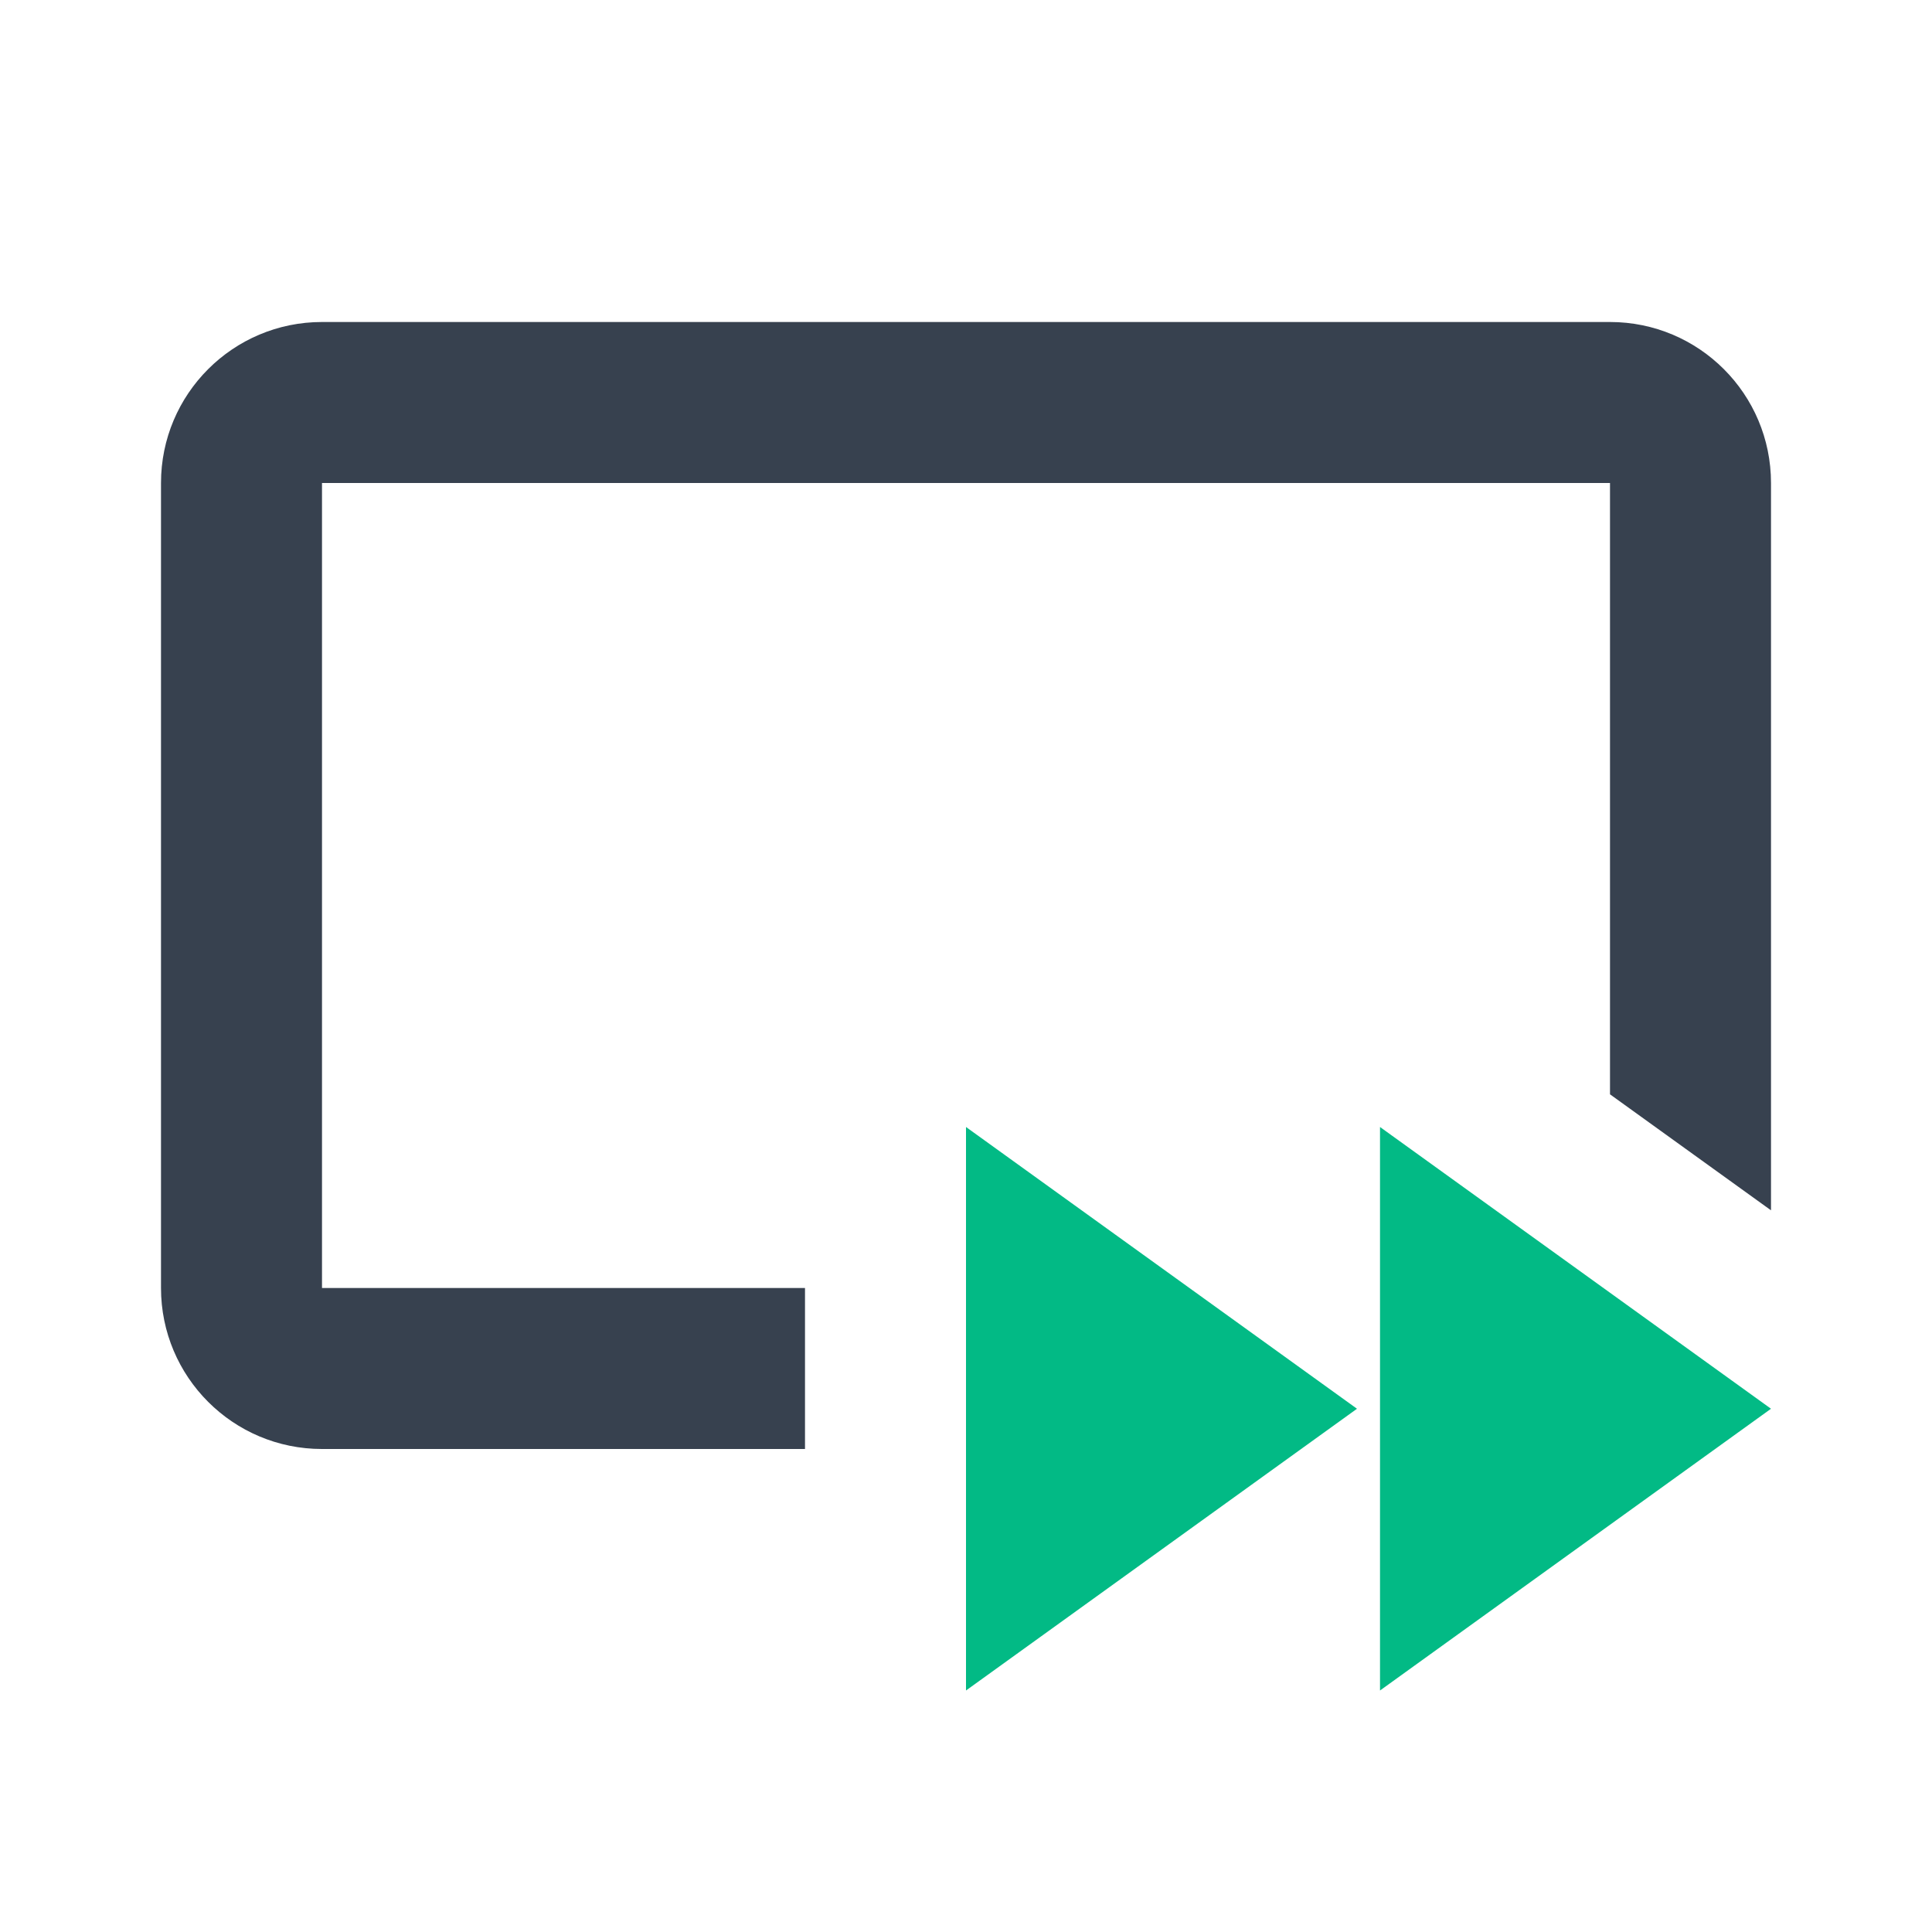
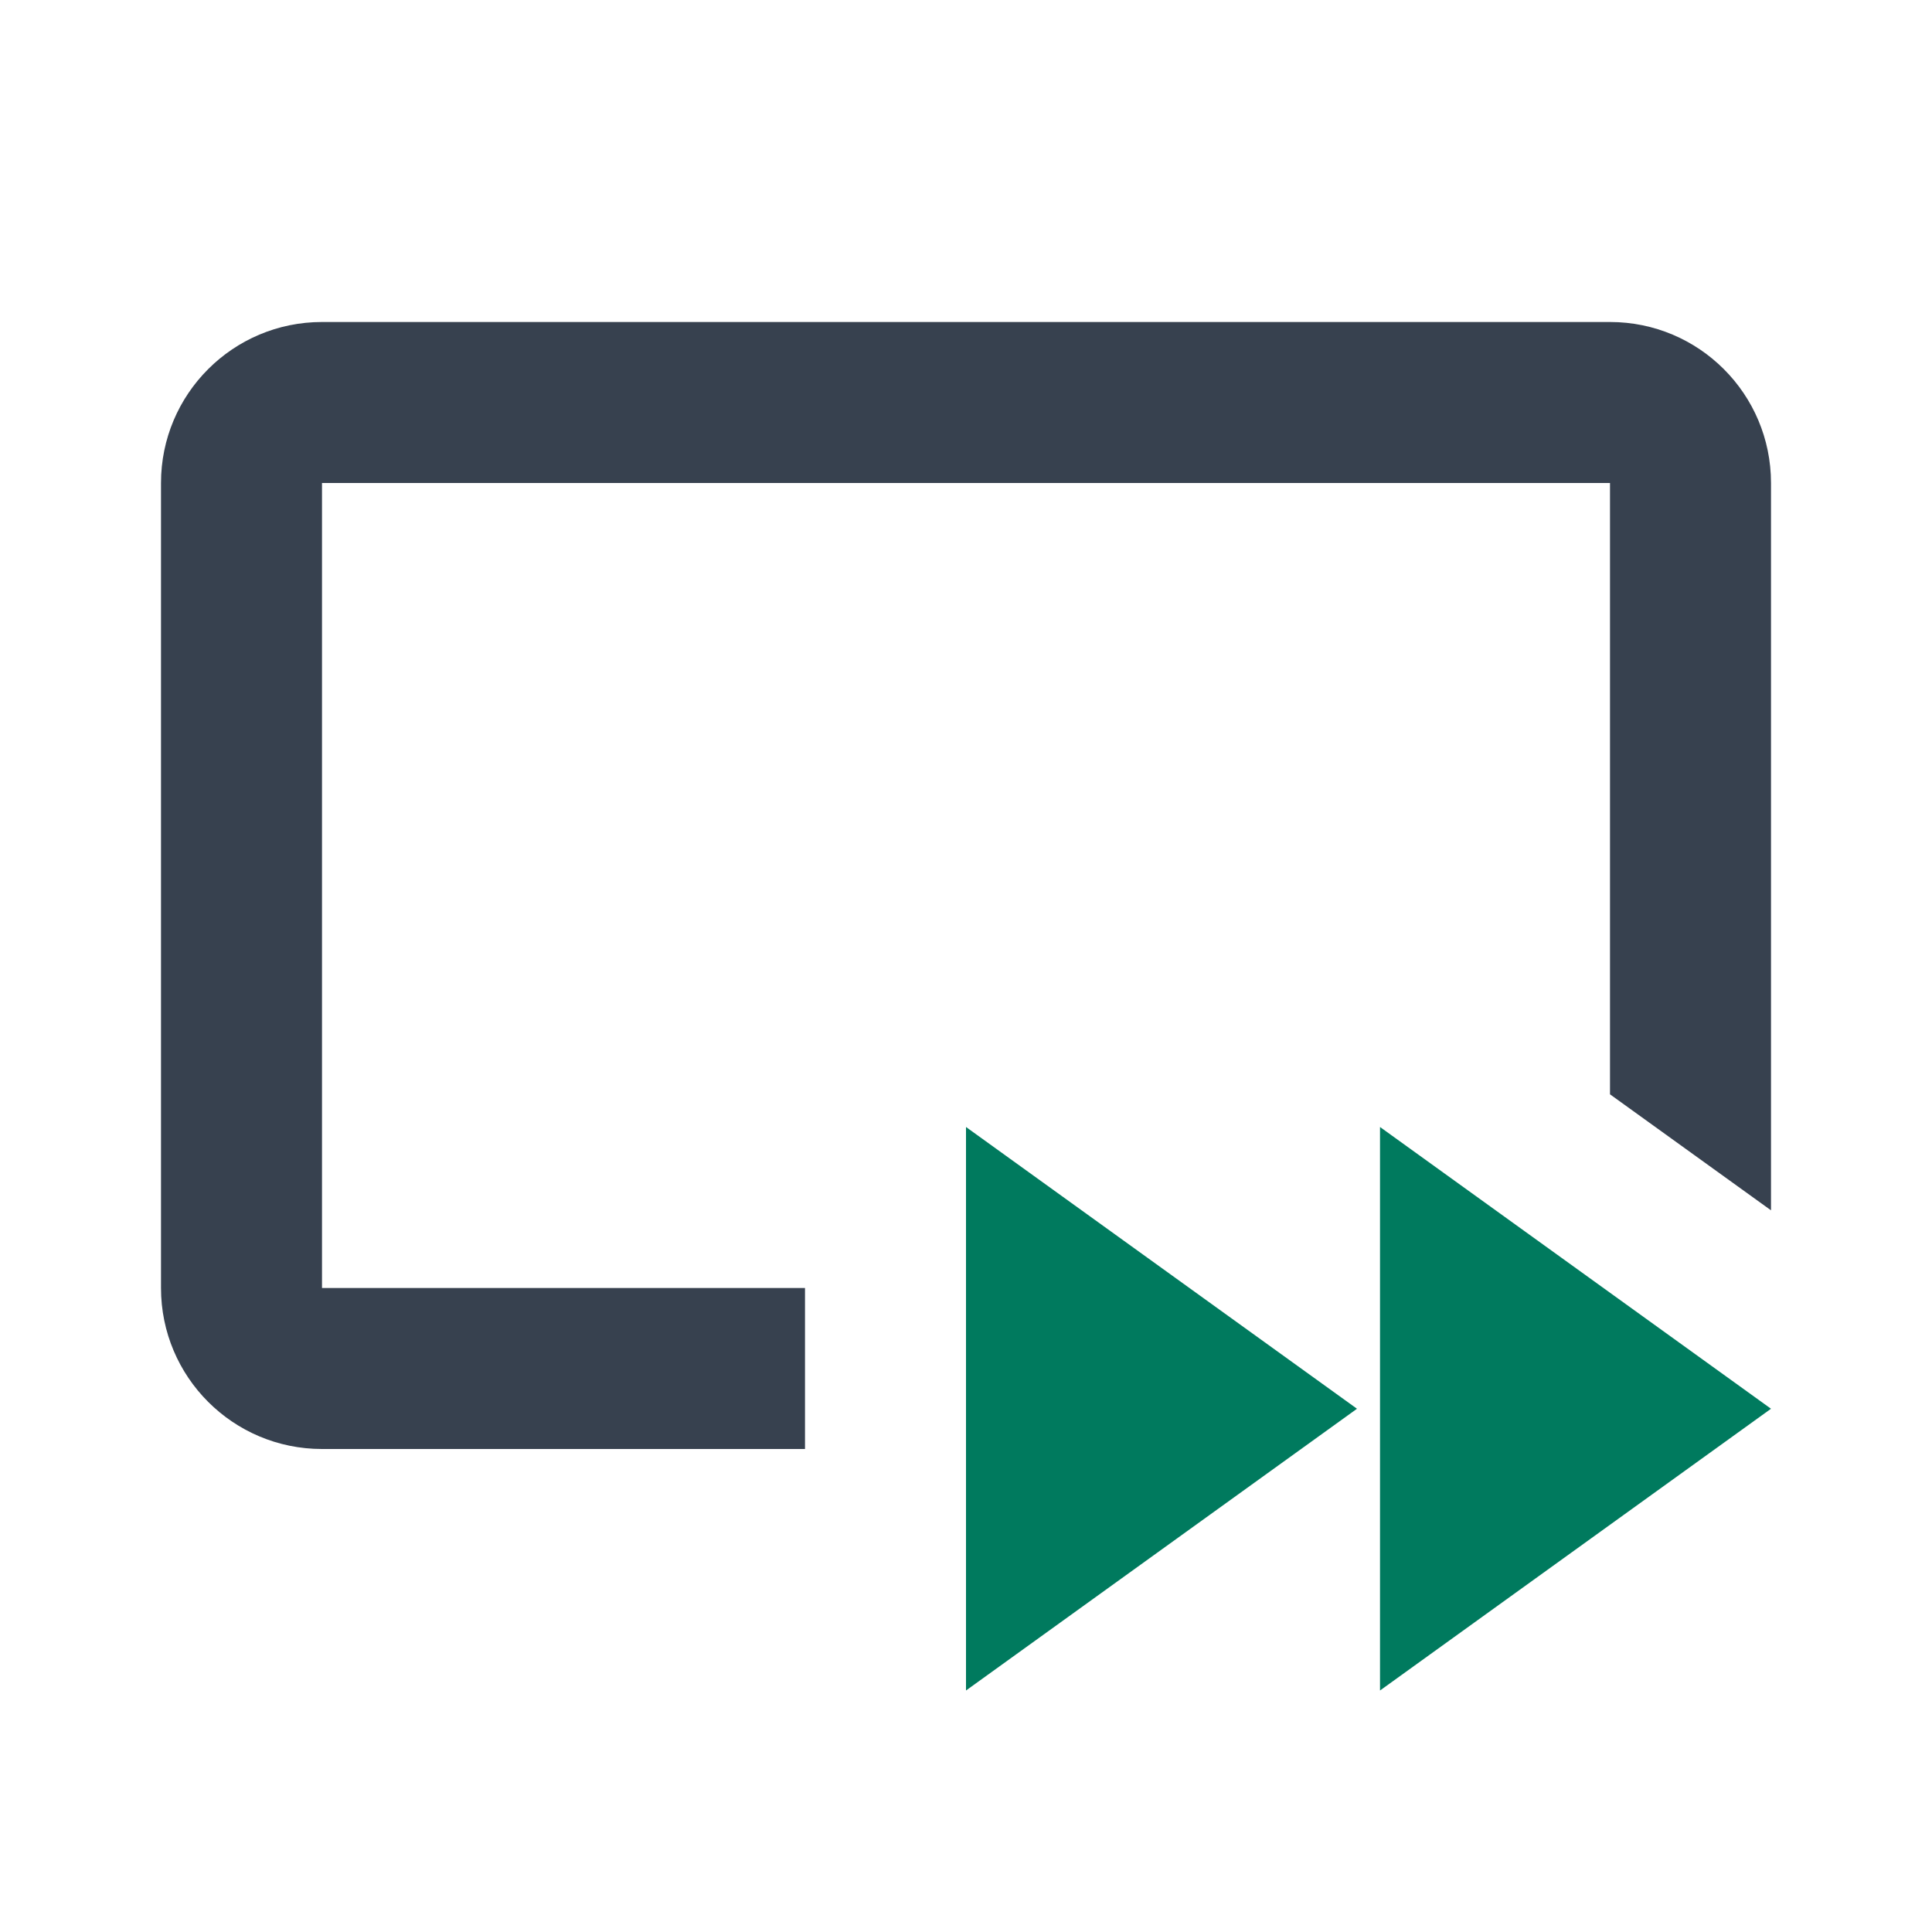
- <svg xmlns="http://www.w3.org/2000/svg" width="24" height="24" viewBox="0 0 24 24" fill="none">
-   <path d="M12 21L16.857 17.5L12 14V21ZM17.143 14V21L22 17.5L17.143 14Z" fill="#02BA85" />
-   <path fill-rule="evenodd" clip-rule="evenodd" d="M4 6H20V13.594L22 15.035V6C22 4.895 21.105 4 20 4H4C2.895 4 2 4.895 2 6V16C2 17.105 2.895 18 4 18H10V16H4V6ZM16.163 18H16.163L16.857 17.5L16.857 17.5L16.163 18Z" fill="#37414F" />
+ <svg xmlns="http://www.w3.org/2000/svg" width="24" height="24" viewBox="0 0 24 24" fill="none" version="1.1" id="svg120">
+   <defs id="defs124" />
+   <path d="M12 21L16.857 17.5L12 14V21ZM17.143 14V21L22 17.5L17.143 14Z" fill="#007A5E" id="path116" />
+   <path fill-rule="evenodd" clip-rule="evenodd" d="M4 6H20V13.594L22 15.035V6C22 4.895 21.105 4 20 4H4C2.895 4 2 4.895 2 6V16C2 17.105 2.895 18 4 18H10V16H4V6ZM16.163 18H16.163L16.857 17.5L16.857 17.5L16.163 18Z" fill="#37414F" id="path118" />
</svg>
